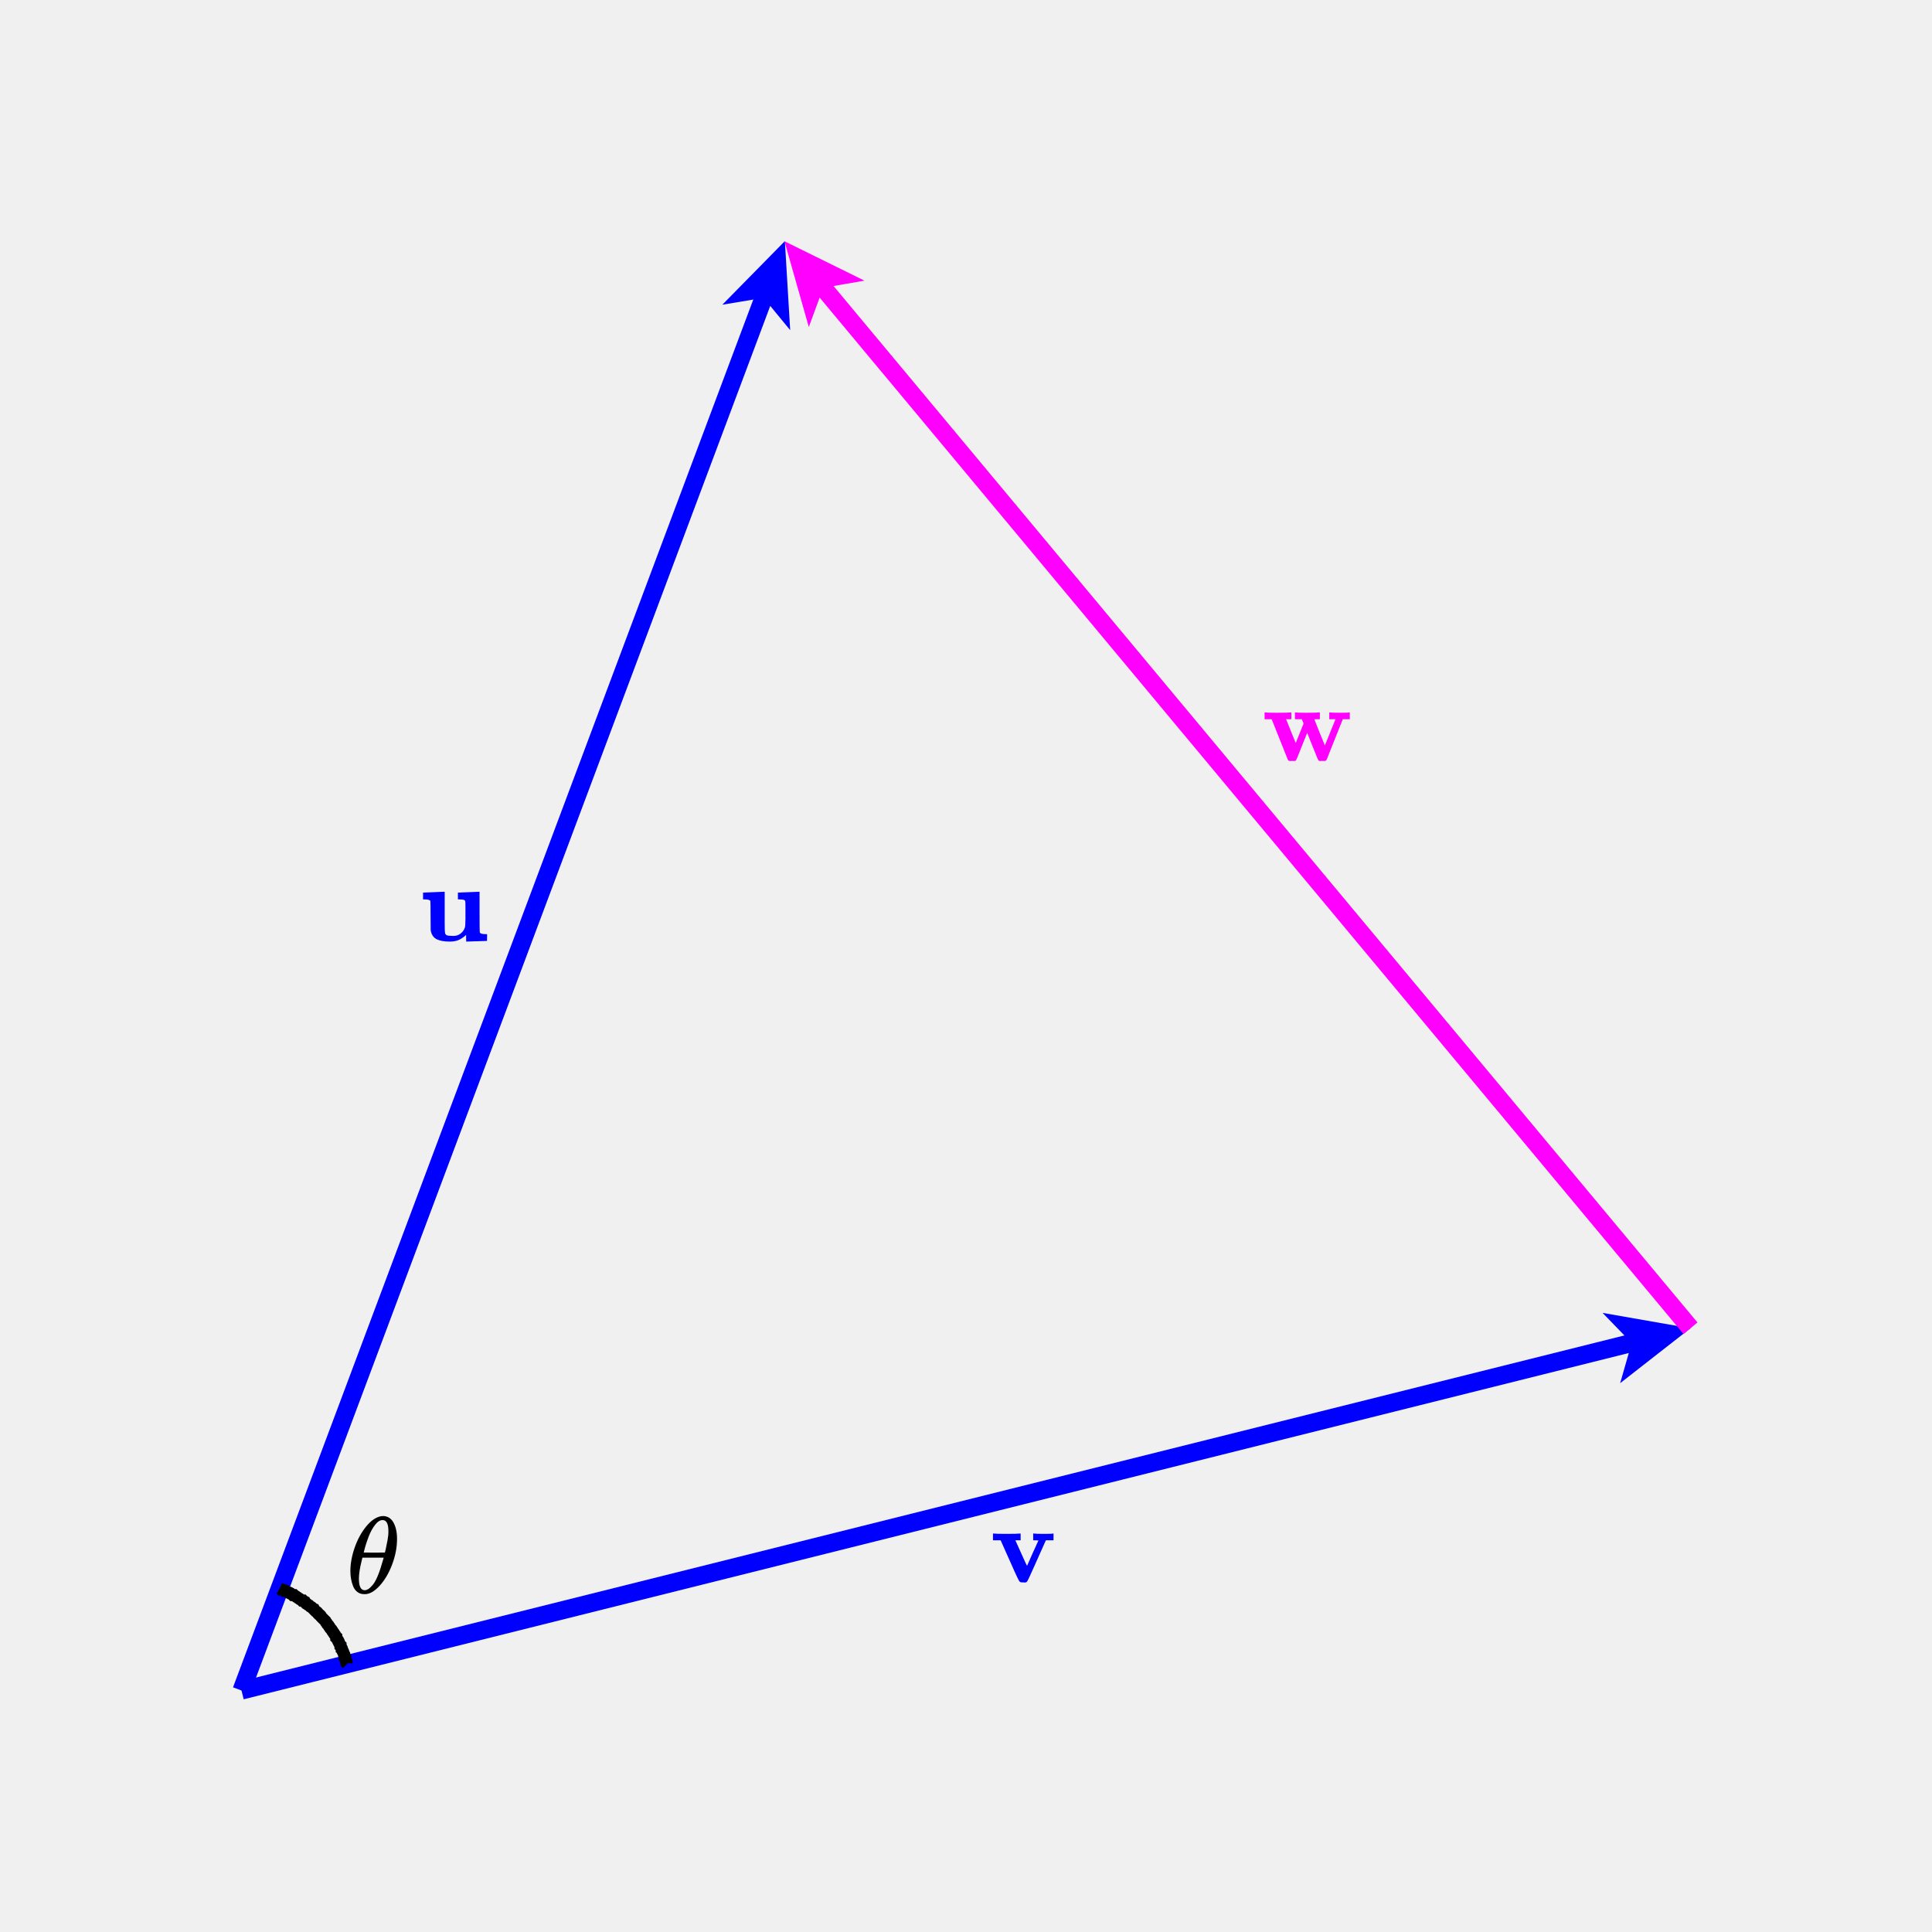
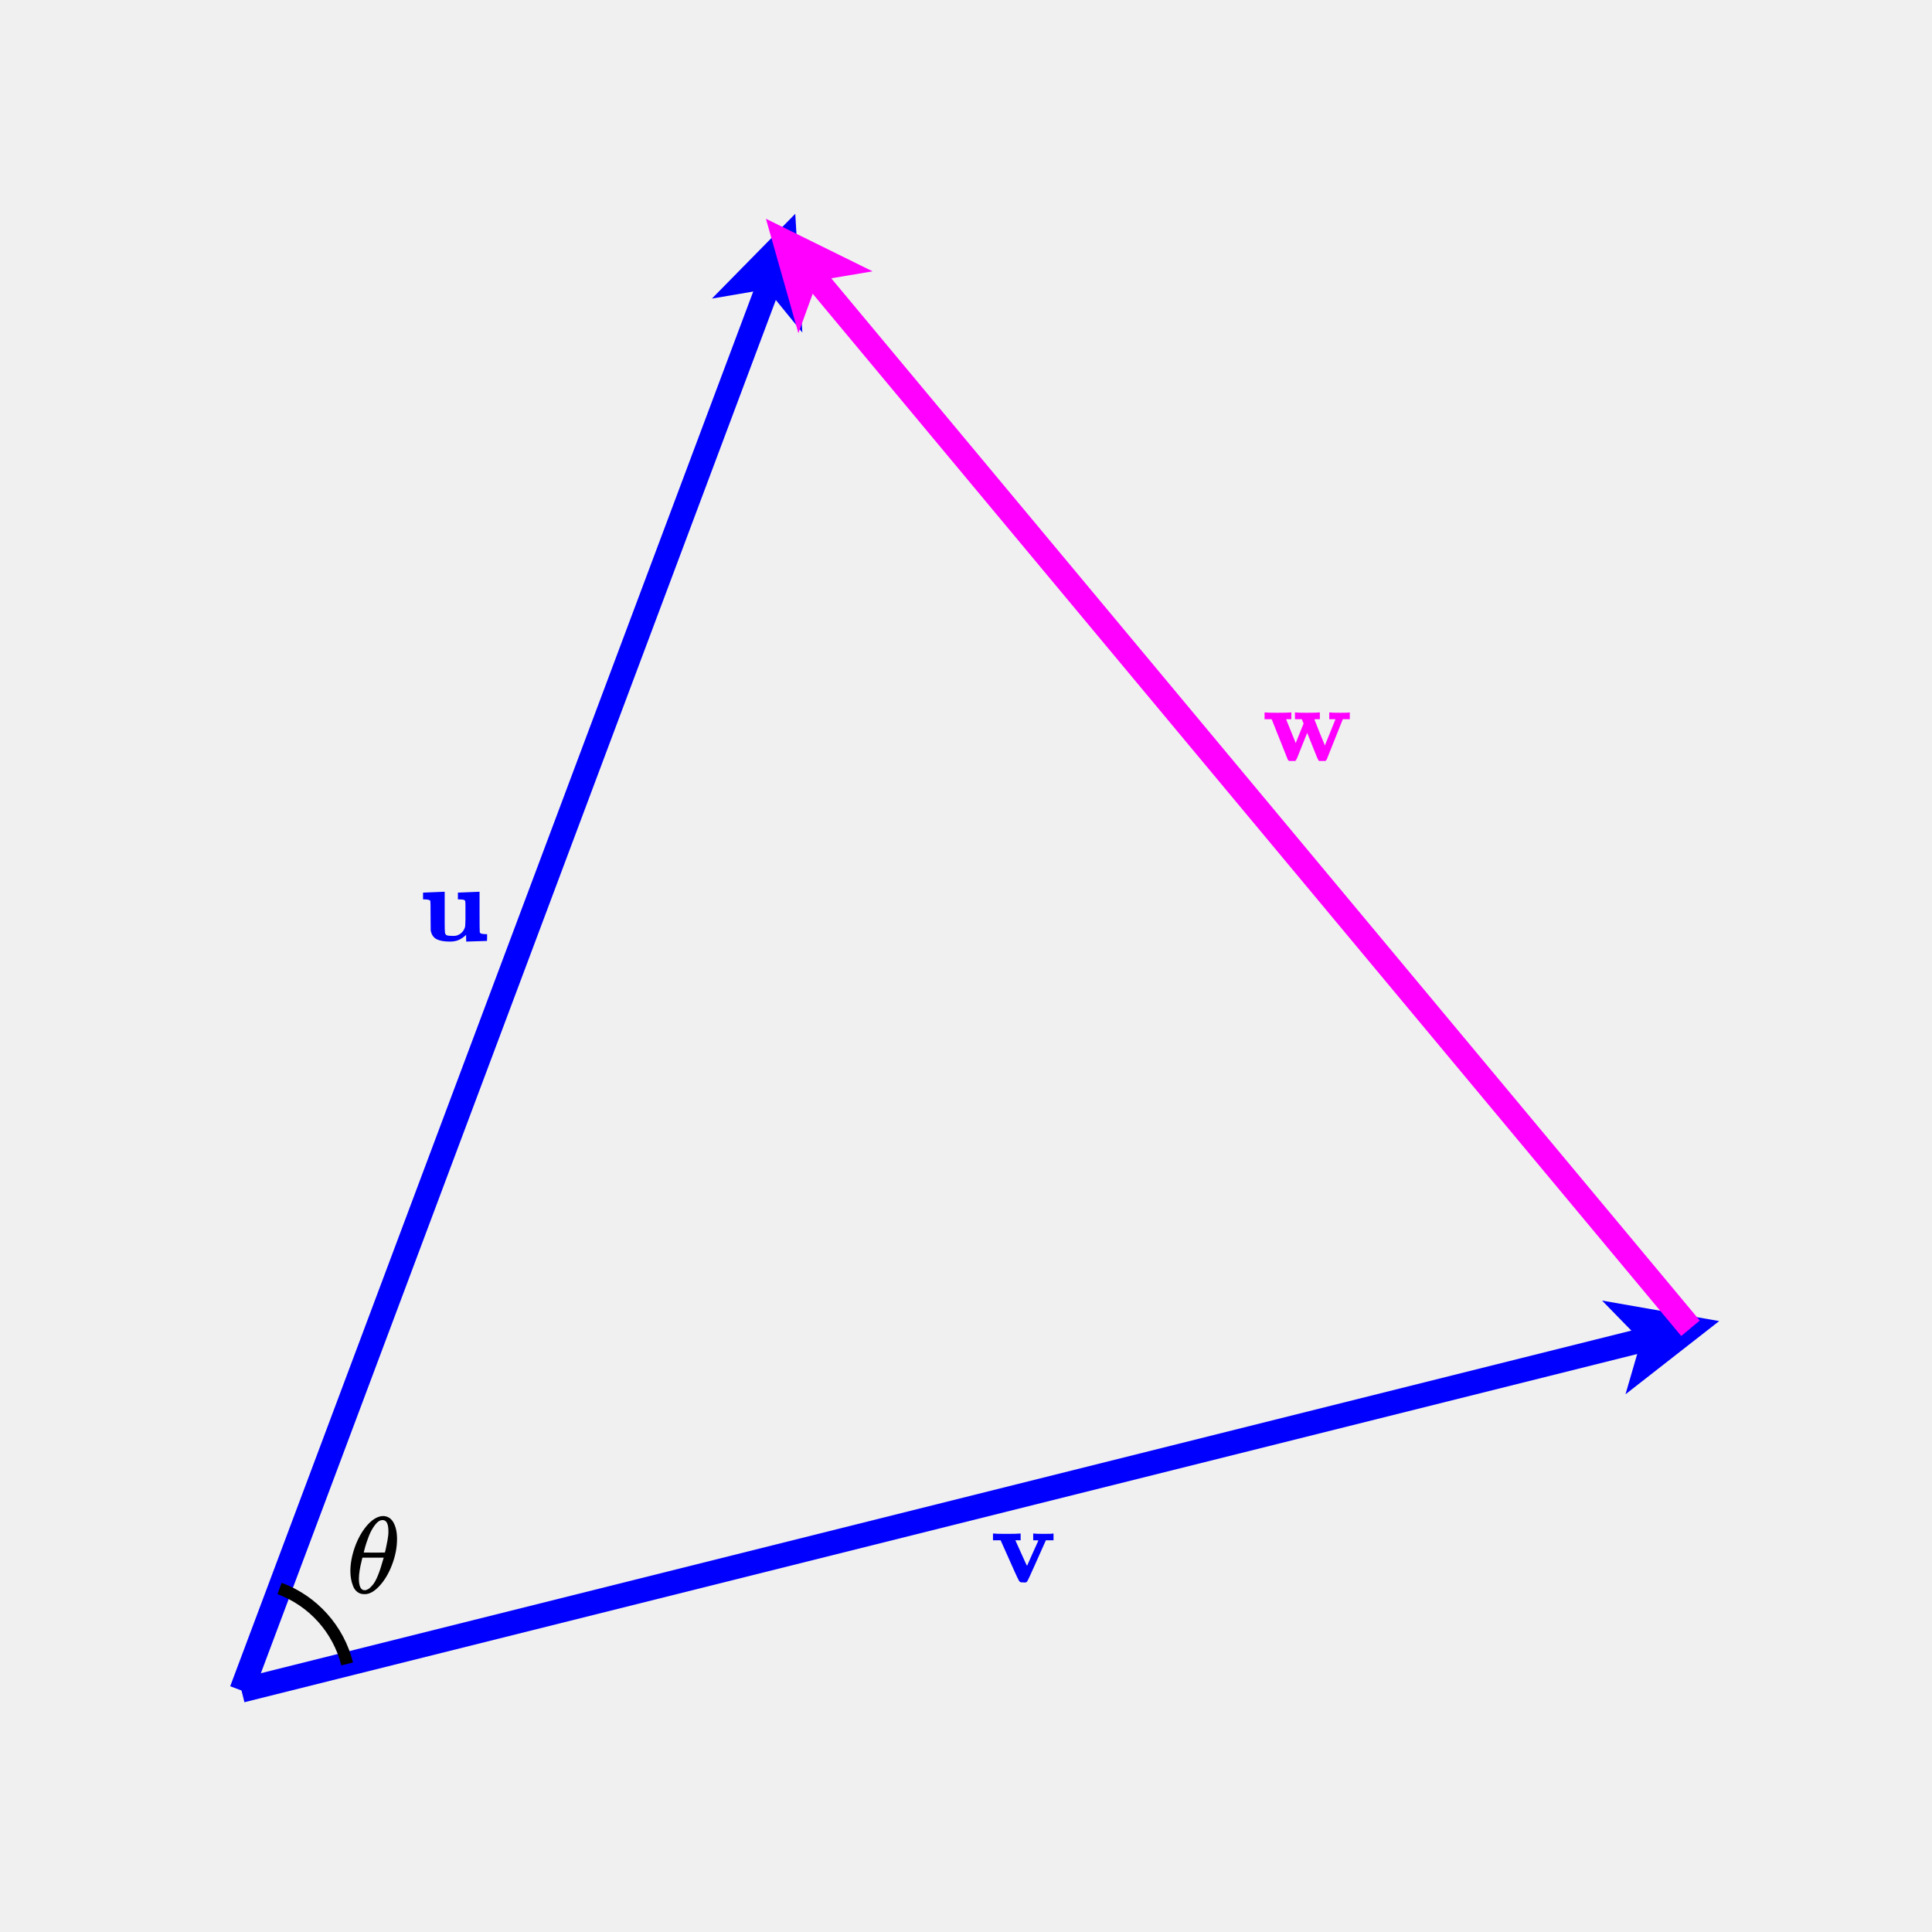
<svg xmlns="http://www.w3.org/2000/svg" xmlns:xlink="http://www.w3.org/1999/xlink" id="prefigure-law-of-cosines-figure" width="320" height="320" viewBox="0 0 320 320">
  <defs>
-     <clipPath id="prefigure-law-of-cosines-__clipPath-0">
+     <clipPath id="prefigure-law-of-cosines-clipPath-0">
      <rect x="10.0" y="10.0" width="300.0" height="300.0" />
    </clipPath>
-     <clipPath id="prefigure-law-of-cosines-__clipPath-1">
+     <clipPath id="prefigure-law-of-cosines-clipPath-1">
      <rect x="10.0" y="10.0" width="300.0" height="300.0" />
    </clipPath>
-     <marker id="prefigure-law-of-cosines-arrow-head-end-3_None_24_60-blue" markerWidth="13.5" markerHeight="12.0" markerUnits="userSpaceOnUse" orient="auto-start-reverse" refX="9.8" refY="6.0">
-       <path d="M 13.5 6.0L 0.0 12.0L 2.6 7.5L 2.6 4.5L 0.0 0.0Z" fill="blue" stroke="none" />
+     <marker id="prefigure-law-of-cosines-arrow-head-end-4_None_24_60-blue" markerWidth="18.0" markerHeight="16.0" markerUnits="userSpaceOnUse" orient="auto-start-reverse" refX="13.1" refY="8.0">
+       <path d="M 18.0 8.0L 0.0 16.0L 3.5 10.0L 3.5 6.0L 0.0 0.0Z" fill="blue" stroke="none" />
    </marker>
-     <marker id="prefigure-law-of-cosines-arrow-head-end-3_None_24_60-blue-outline" markerWidth="17.5" markerHeight="16.0" markerUnits="userSpaceOnUse" orient="auto-start-reverse" refX="11.8" refY="8.0">
-       <path d="M 16.3 9.8 L 2.8 15.8 A 2 2 0 0 1 0.0 14.0 L 0.0 2.0 A 2 2 0 0 1 2.8 0.2 L 16.3 6.2 A 2 2 0 0 1 16.3 9.8 Z" fill="white" stroke="none" />
+     <marker id="prefigure-law-of-cosines-arrow-head-end-4_None_24_60-blue-outline" markerWidth="22.0" markerHeight="20.0" markerUnits="userSpaceOnUse" orient="auto-start-reverse" refX="15.1" refY="10.0">
+       <path d="M 20.8 11.8 L 2.8 19.8 A 2 2 0 0 1 0.0 18.0 L 0.0 2.0 A 2 2 0 0 1 2.8 0.2 L 20.8 8.2 A 2 2 0 0 1 20.8 11.8 Z" fill="white" stroke="none" />
    </marker>
-     <marker id="prefigure-law-of-cosines-arrow-head-end-3_None_24_60-magenta" markerWidth="13.5" markerHeight="12.0" markerUnits="userSpaceOnUse" orient="auto-start-reverse" refX="9.8" refY="6.0">
-       <path d="M 13.5 6.0L 0.0 12.0L 2.6 7.5L 2.6 4.5L 0.0 0.0Z" fill="magenta" stroke="none" />
+     <marker id="prefigure-law-of-cosines-arrow-head-end-4_None_24_60-magenta" markerWidth="18.0" markerHeight="16.0" markerUnits="userSpaceOnUse" orient="auto-start-reverse" refX="13.1" refY="8.0">
+       <path d="M 18.0 8.0L 0.0 16.0L 3.5 10.0L 3.5 6.0L 0.0 0.0Z" fill="magenta" stroke="none" />
    </marker>
-     <marker id="prefigure-law-of-cosines-arrow-head-end-3_None_24_60-magenta-outline" markerWidth="17.5" markerHeight="16.0" markerUnits="userSpaceOnUse" orient="auto-start-reverse" refX="11.8" refY="8.0">
-       <path d="M 16.3 9.8 L 2.8 15.8 A 2 2 0 0 1 0.0 14.0 L 0.0 2.0 A 2 2 0 0 1 2.8 0.2 L 16.3 6.2 A 2 2 0 0 1 16.3 9.8 Z" fill="white" stroke="none" />
+     <marker id="prefigure-law-of-cosines-arrow-head-end-4_None_24_60-magenta-outline" markerWidth="22.0" markerHeight="20.0" markerUnits="userSpaceOnUse" orient="auto-start-reverse" refX="15.1" refY="10.0">
+       <path d="M 20.8 11.8 L 2.8 19.8 A 2 2 0 0 1 0.0 18.0 L 0.0 2.0 A 2 2 0 0 1 2.8 0.2 L 20.8 8.2 A 2 2 0 0 1 20.8 11.8 Z" fill="white" stroke="none" />
    </marker>
  </defs>
-   <path id="prefigure-law-of-cosines-vec-u" stroke="blue" stroke-width="3" fill="none" marker-end="url(#prefigure-law-of-cosines-arrow-head-end-3_None_24_60-blue)" d="M 40.0 280.0 L 128.7 43.4" />
-   <path id="prefigure-law-of-cosines-vec-v" stroke="blue" stroke-width="3" fill="none" marker-end="url(#prefigure-law-of-cosines-arrow-head-end-3_None_24_60-blue)" d="M 40.0 280.0 L 276.4 220.9" />
-   <path id="prefigure-law-of-cosines-vec-w" stroke="magenta" stroke-width="3" fill="none" marker-end="url(#prefigure-law-of-cosines-arrow-head-end-3_None_24_60-magenta)" d="M 280.0 220.0 L 132.3 42.8" />
+   <path id="prefigure-law-of-cosines-vec-u" stroke="blue" stroke-width="4" fill="none" d="M 40.0 280.0 L 130.0 40.0" marker-end="url(#prefigure-law-of-cosines-arrow-head-end-4_None_24_60-blue)" />
+   <path id="prefigure-law-of-cosines-vec-v" stroke="blue" stroke-width="4" fill="none" d="M 40.0 280.0 L 280.0 220.0" marker-end="url(#prefigure-law-of-cosines-arrow-head-end-4_None_24_60-blue)" />
+   <path id="prefigure-law-of-cosines-vec-w" stroke="magenta" stroke-width="4" fill="none" d="M 280.0 220.0 L 130.0 40.0" marker-end="url(#prefigure-law-of-cosines-arrow-head-end-4_None_24_60-magenta)" />
  <g id="prefigure-law-of-cosines-u-label" transform="translate(81.0,156.0) translate(-11.6,-8.3)">
-     <g id="prefigure-law-of-cosines-__g-0">
+     <g id="prefigure-law-of-cosines-g-0">
      <svg style="vertical-align: -0.112px; color:blue" width="11.568px" height="8.256px" role="img" focusable="false" viewBox="0 -450 639 456" x="0.0" y="0.0">
        <defs>
          <path id="prefigure-law-of-cosines-MJX-2-TEX-B-1D42E" d="M40 442L134 446Q228 450 229 450H235V273V165Q235 90 238 74T254 52Q268 46 304 46H319Q352 46 380 67T419 121L420 123Q424 135 425 199Q425 201 425 207Q425 233 425 249V316Q425 354 423 363T410 376Q396 380 369 380H356V442L554 450V267Q554 84 556 79Q561 62 610 62H623V31Q623 0 622 0Q603 0 527 -3T432 -6Q431 -6 431 25V56L420 45Q373 6 332 -1Q313 -6 281 -6Q208 -6 165 14T109 87L107 98L106 230Q106 358 104 366Q96 380 50 380H37V442H40Z" />
        </defs>
        <g stroke="currentColor" fill="currentColor" stroke-width="0" transform="scale(1,-1)">
          <g data-mml-node="math">
            <g data-mml-node="TeXAtom" data-mjx-texclass="ORD">
              <g data-mml-node="mi" data-semantic-type="identifier" data-semantic-role="latinletter" data-semantic-font="bold" data-semantic-annotation="clearspeak:simple" data-semantic-id="0" data-semantic-attributes="texclass:ORD" data-semantic-speech="bold u">
                <use data-c="1D42E" xlink:href="#prefigure-law-of-cosines-MJX-2-TEX-B-1D42E" />
              </g>
            </g>
          </g>
        </g>
      </svg>
    </g>
  </g>
  <g id="prefigure-law-of-cosines-v-label" transform="translate(164.0,254.0) translate(0.0,-0.0)">
-     <g id="prefigure-law-of-cosines-__g-1">
+     <g id="prefigure-law-of-cosines-g-1">
      <svg style="vertical-align: 0.000px; color:blue" width="10.984px" height="8.040px" role="img" focusable="false" viewBox="0 -444 607 444" x="0.0" y="0.0">
        <defs>
          <path id="prefigure-law-of-cosines-MJX-3-TEX-B-1D42F" d="M401 444Q413 441 495 441Q568 441 574 444H580V382H510L409 156Q348 18 339 6Q331 -4 320 -4Q318 -4 313 -4T303 -3H288Q273 -3 264 12T221 102Q206 135 197 156L96 382H26V444H34Q49 441 145 441Q252 441 270 444H279V382H231L284 264Q335 149 338 149Q338 150 389 264T442 381Q442 382 418 382H394V444H401Z" />
        </defs>
        <g stroke="currentColor" fill="currentColor" stroke-width="0" transform="scale(1,-1)">
          <g data-mml-node="math">
            <g data-mml-node="TeXAtom" data-mjx-texclass="ORD">
              <g data-mml-node="mi" data-semantic-type="identifier" data-semantic-role="latinletter" data-semantic-font="bold" data-semantic-annotation="clearspeak:simple" data-semantic-id="0" data-semantic-attributes="texclass:ORD" data-semantic-speech="bold v">
                <use data-c="1D42F" xlink:href="#prefigure-law-of-cosines-MJX-3-TEX-B-1D42F" />
              </g>
            </g>
          </g>
        </g>
      </svg>
    </g>
  </g>
  <g id="prefigure-law-of-cosines-w-label" transform="translate(209.0,126.0) translate(0.0,-8.0)">
-     <g id="prefigure-law-of-cosines-__g-2">
+     <g id="prefigure-law-of-cosines-g-2">
      <svg style="vertical-align: 0.000px; color:magenta" width="15.040px" height="8.040px" role="img" focusable="false" viewBox="0 -444 831 444" x="0.0" y="0.0">
        <defs>
          <path id="prefigure-law-of-cosines-MJX-4-TEX-B-1D430" d="M624 444Q636 441 722 441Q797 441 800 444H805V382H741L593 11Q592 10 590 8T586 4T584 2T581 0T579 -2T575 -3T571 -3T567 -4T561 -4T553 -4H542Q525 -4 518 6T490 70Q474 110 463 137L415 257L367 137Q357 111 341 72Q320 17 313 7T289 -4H277Q259 -4 253 -2T238 11L90 382H25V444H32Q47 441 140 441Q243 441 261 444H270V382H222L310 164L382 342L366 382H303V444H310Q322 441 407 441Q508 441 523 444H531V382H506Q481 382 481 380Q482 376 529 259T577 142L674 382H617V444H624Z" />
        </defs>
        <g stroke="currentColor" fill="currentColor" stroke-width="0" transform="scale(1,-1)">
          <g data-mml-node="math">
            <g data-mml-node="TeXAtom" data-mjx-texclass="ORD">
              <g data-mml-node="mi" data-semantic-type="identifier" data-semantic-role="latinletter" data-semantic-font="bold" data-semantic-annotation="clearspeak:simple" data-semantic-id="0" data-semantic-attributes="texclass:ORD" data-semantic-speech="bold w">
                <use data-c="1D430" xlink:href="#prefigure-law-of-cosines-MJX-4-TEX-B-1D430" />
              </g>
            </g>
          </g>
        </g>
      </svg>
    </g>
  </g>
  <g id="prefigure-law-of-cosines-angle-theta">
    <g transform="translate(57.4,264.0) translate(0.0,-12.9)">
-       <g id="prefigure-law-of-cosines-__g-3">
+       <g id="prefigure-law-of-cosines-g-3">
        <svg style="vertical-align: -0.184px" width="8.488px" height="12.944px" role="img" focusable="false" viewBox="0 -705 469 715" x="0.0" y="0.0">
          <defs>
            <path id="prefigure-law-of-cosines-MJX-5-TEX-I-1D703" d="M35 200Q35 302 74 415T180 610T319 704Q320 704 327 704T339 705Q393 701 423 656Q462 596 462 495Q462 380 417 261T302 66T168 -10H161Q125 -10 99 10T60 63T41 130T35 200ZM383 566Q383 668 330 668Q294 668 260 623T204 521T170 421T157 371Q206 370 254 370L351 371Q352 372 359 404T375 484T383 566ZM113 132Q113 26 166 26Q181 26 198 36T239 74T287 161T335 307L340 324H145Q145 321 136 286T120 208T113 132Z" />
          </defs>
          <g stroke="currentColor" fill="currentColor" stroke-width="0" transform="scale(1,-1)">
            <g data-mml-node="math">
              <g data-mml-node="mi" data-semantic-type="identifier" data-semantic-role="greekletter" data-semantic-font="italic" data-semantic-annotation="clearspeak:simple" data-semantic-id="0" data-semantic-speech="theta">
                <use data-c="1D703" xlink:href="#prefigure-law-of-cosines-MJX-5-TEX-I-1D703" />
              </g>
            </g>
          </g>
        </svg>
      </g>
    </g>
-     <path stroke="black" stroke-width="2" fill="none" d="M 46.3 263.1 L 46.5 263.2 L 46.6 263.3 L 46.8 263.3 L 47.0 263.4 L 47.1 263.5 L 47.3 263.5 L 47.4 263.6 L 47.6 263.7 L 47.8 263.8 L 47.9 263.8 L 48.1 263.9 L 48.2 264.0 L 48.4 264.1 L 48.5 264.2 L 48.7 264.2 L 48.8 264.3 L 49.0 264.4 L 49.1 264.5 L 49.3 264.6 L 49.4 264.7 L 49.6 264.8 L 49.7 264.9 L 49.9 265.0 L 50.0 265.1 L 50.2 265.1 L 50.3 265.2 L 50.5 265.3 L 50.6 265.5 L 50.7 265.6 L 50.9 265.7 L 51.0 265.8 L 51.2 265.9 L 51.3 266.0 L 51.4 266.1 L 51.6 266.2 L 51.7 266.3 L 51.8 266.4 L 52.0 266.5 L 52.1 266.7 L 52.2 266.8 L 52.3 266.9 L 52.5 267.0 L 52.6 267.1 L 52.7 267.3 L 52.8 267.4 L 53.0 267.5 L 53.1 267.6 L 53.2 267.8 L 53.3 267.9 L 53.4 268.0 L 53.5 268.1 L 53.7 268.3 L 53.8 268.4 L 53.9 268.5 L 54.0 268.7 L 54.1 268.8 L 54.2 269.0 L 54.3 269.1 L 54.4 269.2 L 54.5 269.4 L 54.6 269.5 L 54.7 269.7 L 54.8 269.8 L 54.9 269.9 L 55.0 270.1 L 55.1 270.2 L 55.2 270.4 L 55.3 270.5 L 55.4 270.7 L 55.5 270.8 L 55.6 271.0 L 55.7 271.1 L 55.7 271.3 L 55.8 271.4 L 55.9 271.6 L 56.0 271.7 L 56.1 271.9 L 56.1 272.0 L 56.2 272.2 L 56.3 272.4 L 56.4 272.5 L 56.4 272.7 L 56.5 272.8 L 56.6 273.0 L 56.6 273.2 L 56.7 273.3 L 56.8 273.5 L 56.8 273.6 L 56.9 273.8 L 57.0 274.0 L 57.0 274.1 L 57.1 274.3 L 57.1 274.5 L 57.2 274.6 L 57.2 274.8 L 57.3 275.0 L 57.3 275.1 L 57.4 275.3 L 57.4 275.5 L 57.5 275.6" />
+     <path d="M 57.5 275.6 A 18.0 18.0 0 0 0 46.3 263.1" stroke="black" stroke-width="2" fill="none" />
  </g>
</svg>
